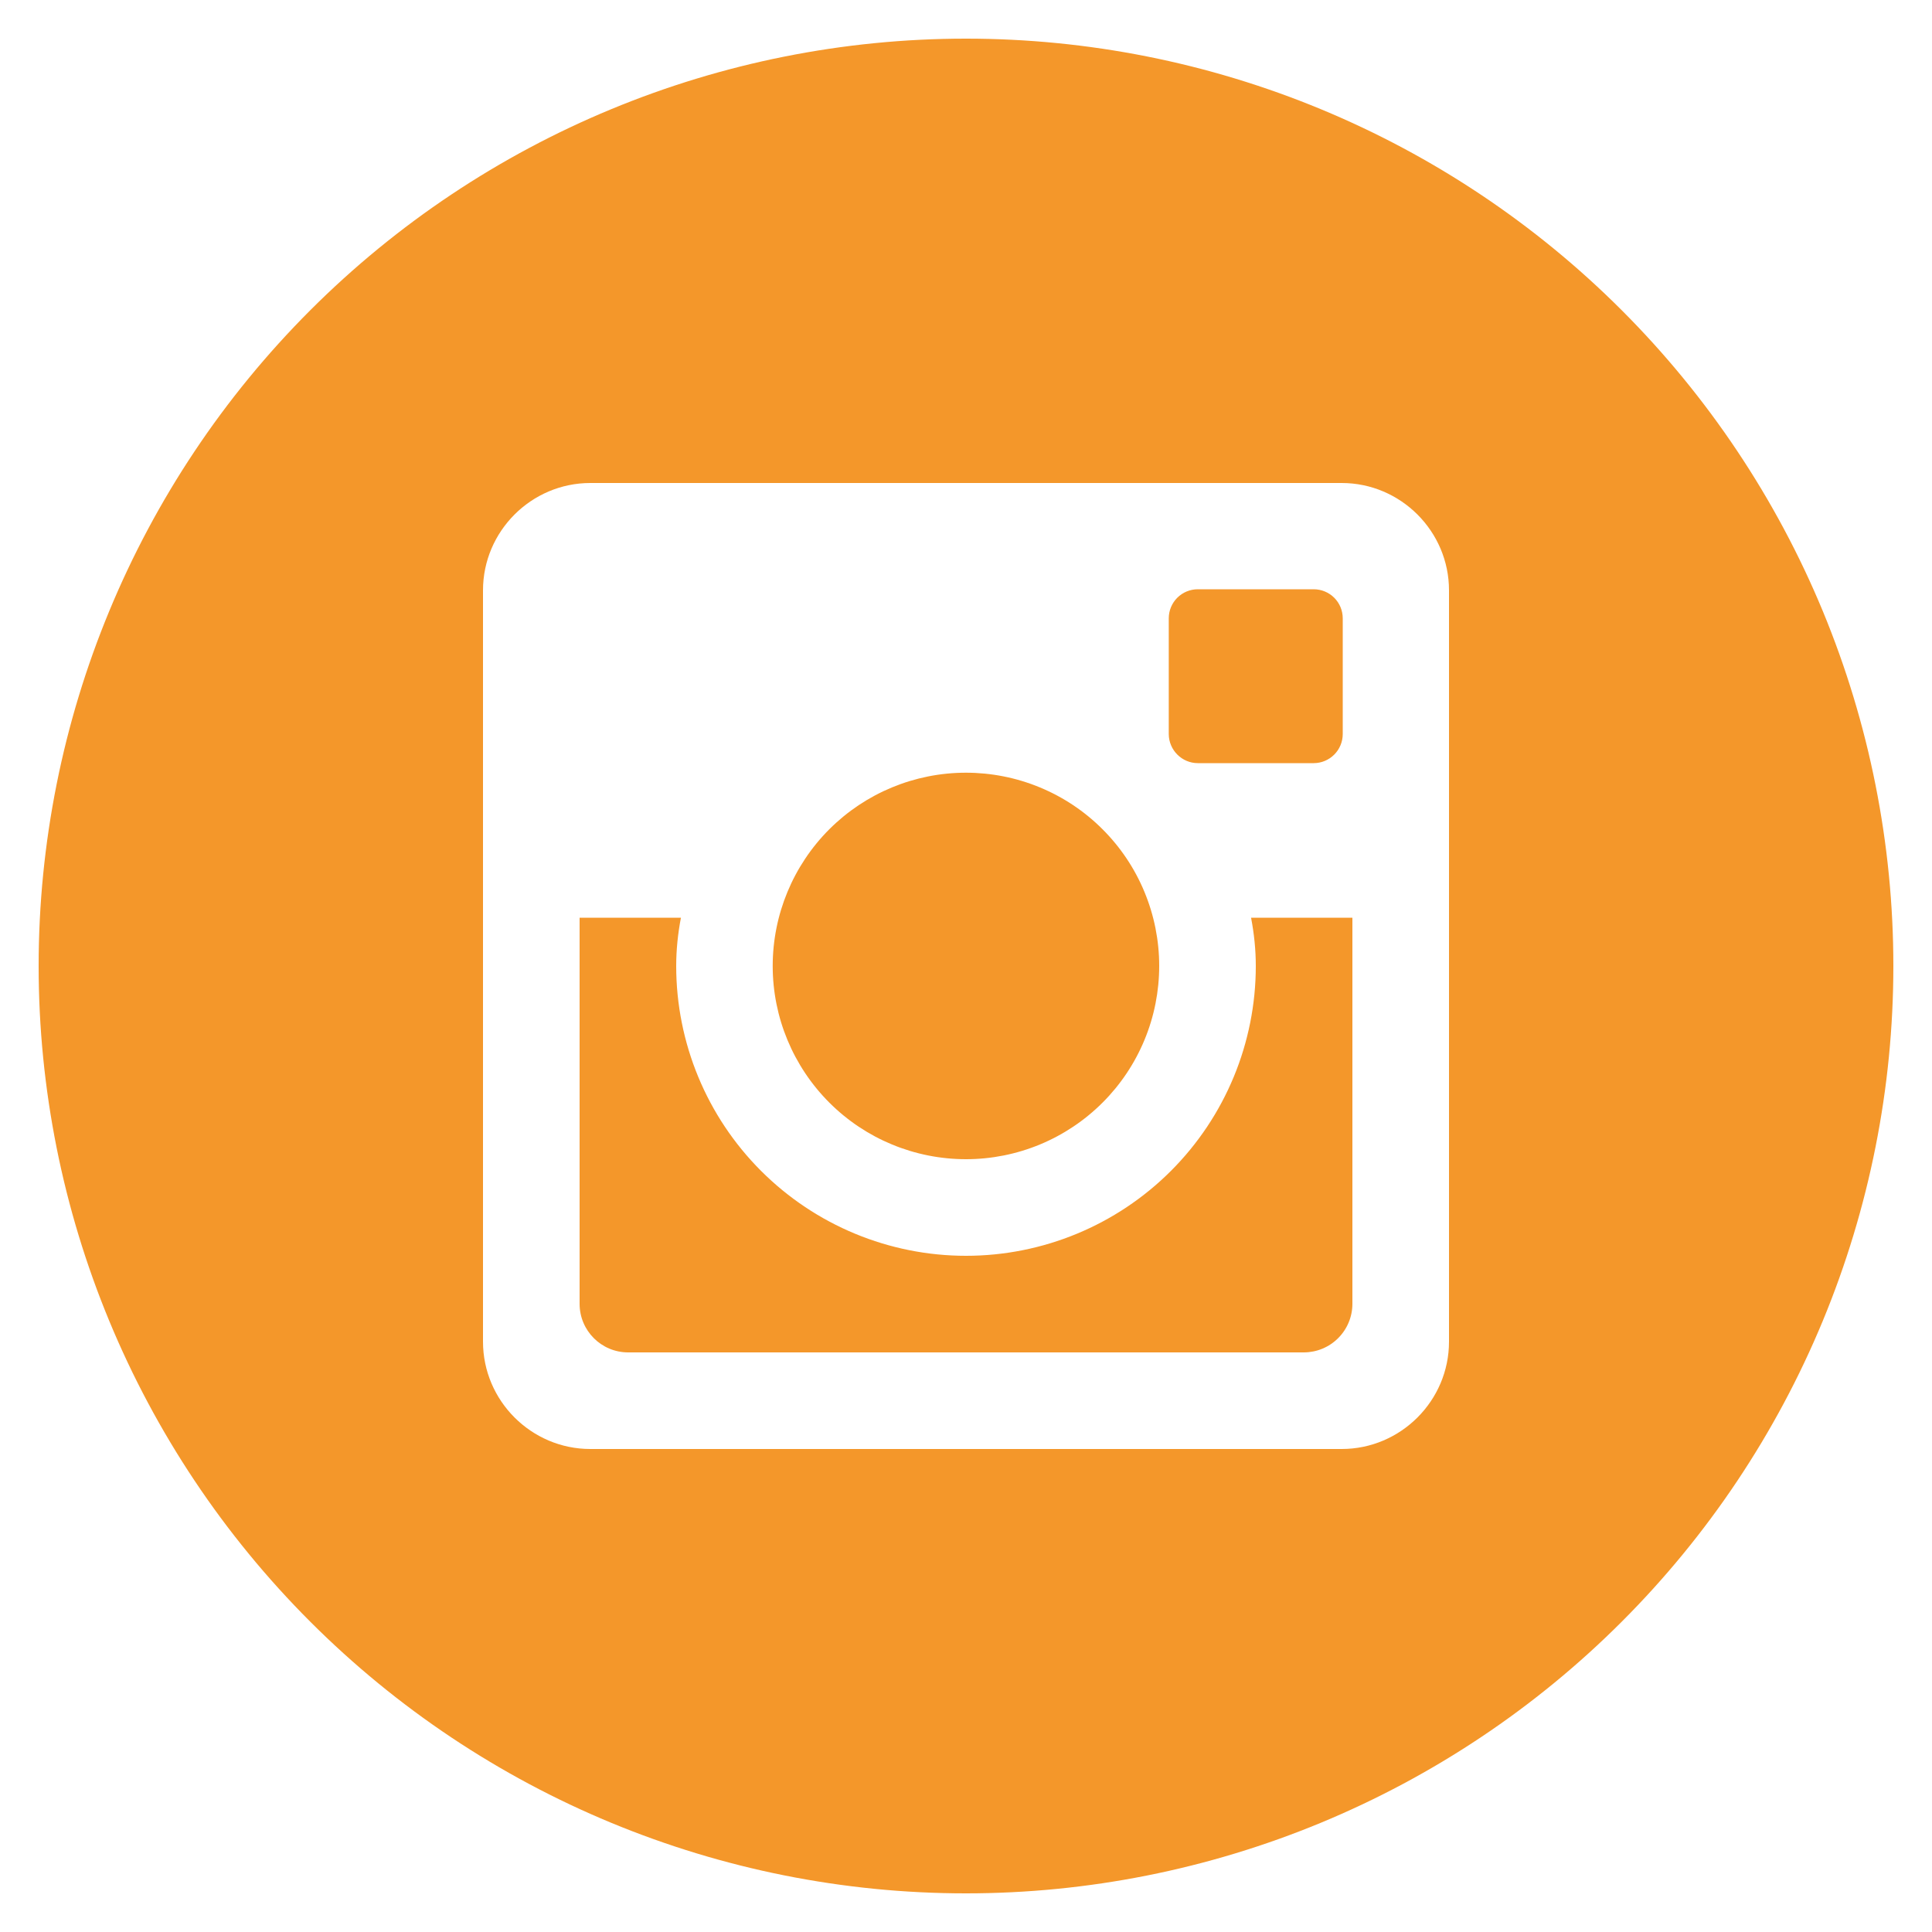
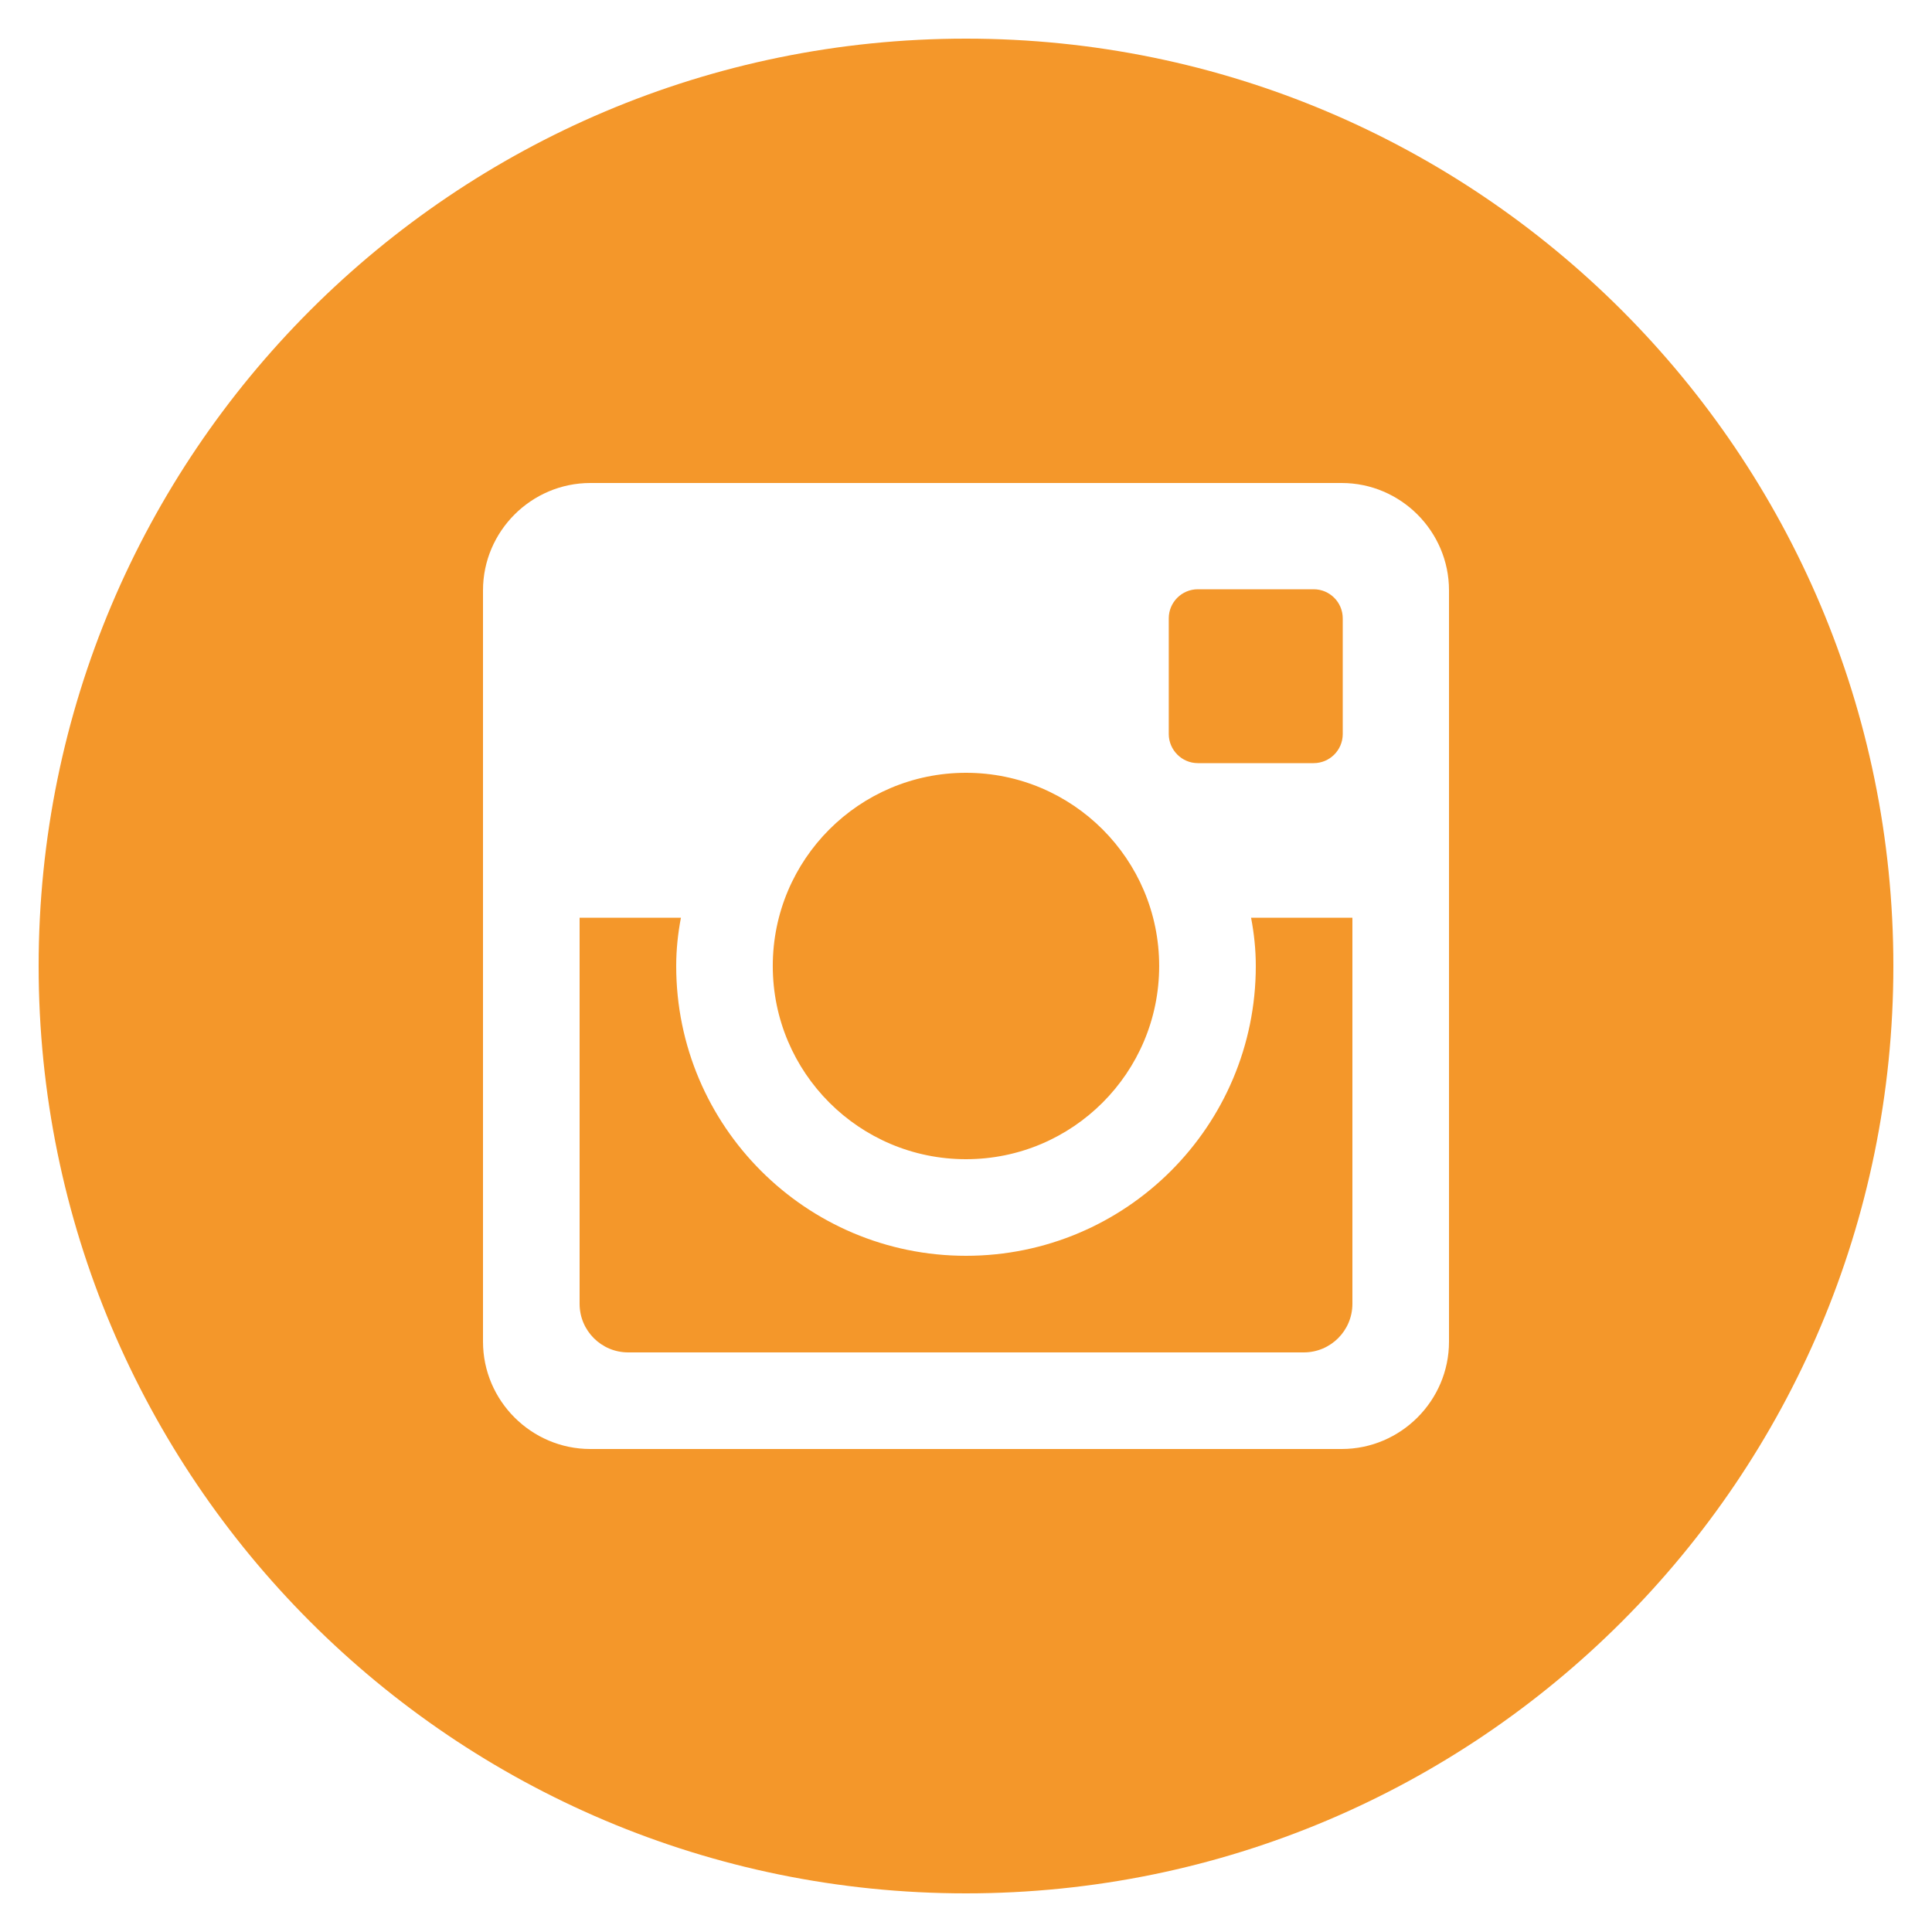
- <svg xmlns="http://www.w3.org/2000/svg" width="40" height="40" viewBox="0 0 40 40" fill="none">
-   <path d="M26 20C26 21.591 25.368 23.117 24.243 24.242C23.117 25.368 21.591 26 20 26C18.409 26 16.883 25.368 15.757 24.242C14.632 23.117 14 21.591 14 20C14 19.658 14.036 19.324 14.098 19H12V26.994C12 27.55 12.45 28 13.006 28H26.996C27.262 27.999 27.518 27.893 27.706 27.704C27.894 27.516 28 27.26 28 26.994V19H25.902C25.964 19.324 26 19.658 26 20ZM20 24C20.525 24 21.046 23.896 21.531 23.695C22.016 23.494 22.457 23.199 22.829 22.827C23.2 22.456 23.495 22.015 23.696 21.529C23.897 21.044 24 20.523 24 19.998C24 19.472 23.896 18.952 23.695 18.467C23.494 17.981 23.199 17.54 22.827 17.169C22.456 16.797 22.015 16.503 21.529 16.302C21.044 16.101 20.523 15.998 19.998 15.998C18.937 15.998 17.919 16.42 17.169 17.17C16.419 17.921 15.998 18.939 15.998 20C15.998 21.061 16.42 22.078 17.171 22.829C17.921 23.579 18.939 24 20 24ZM24.8 15.8H27.198C27.357 15.8 27.51 15.737 27.623 15.624C27.736 15.512 27.799 15.359 27.8 15.2V12.802C27.8 12.642 27.737 12.489 27.624 12.376C27.511 12.263 27.358 12.2 27.198 12.2H24.8C24.64 12.2 24.487 12.263 24.374 12.376C24.261 12.489 24.198 12.642 24.198 12.802V15.2C24.2 15.53 24.47 15.8 24.8 15.8ZM20 0.8C14.908 0.8 10.024 2.823 6.424 6.423C2.823 10.024 0.8 14.908 0.8 20C0.8 25.092 2.823 29.976 6.424 33.576C10.024 37.177 14.908 39.2 20 39.2C22.521 39.2 25.018 38.703 27.348 37.738C29.677 36.773 31.794 35.359 33.576 33.576C35.359 31.793 36.774 29.677 37.739 27.347C38.703 25.018 39.2 22.521 39.2 20C39.2 17.478 38.703 14.982 37.739 12.652C36.774 10.323 35.359 8.206 33.576 6.423C31.794 4.64 29.677 3.226 27.348 2.261C25.018 1.296 22.521 0.8 20 0.8ZM30 27.778C30 29 29 30 27.778 30H12.222C11 30 10 29 10 27.778V12.222C10 11 11 10 12.222 10H27.778C29 10 30 11 30 12.222V27.778Z" fill="#F4972A" />
+ <svg xmlns="http://www.w3.org/2000/svg" width="40" height="40" fill="none">
+   <path d="M26 20a6 6 0 1 1-12 0c0-.342.036-.676.098-1H12v7.994c0 .556.45 1.006 1.006 1.006h13.99A1.006 1.006 0 0 0 28 26.994V19h-2.098c.062.324.098.658.098 1Zm-6 4a4 4 0 1 0-.001-8A4 4 0 0 0 20 24Zm4.8-8.2h2.398a.602.602 0 0 0 .602-.6v-2.398a.602.602 0 0 0-.602-.602H24.8a.602.602 0 0 0-.602.602V15.2c.002.33.272.6.602.6ZM20 .8a19.2 19.2 0 1 0 0 38.4A19.2 19.2 0 0 0 20 .8Zm10 26.978C30 29 29 30 27.778 30H12.222C11 30 10 29 10 27.778V12.222C10 11 11 10 12.222 10h15.556C29 10 30 11 30 12.222v15.556Z" fill="#F4972A" />
</svg>
